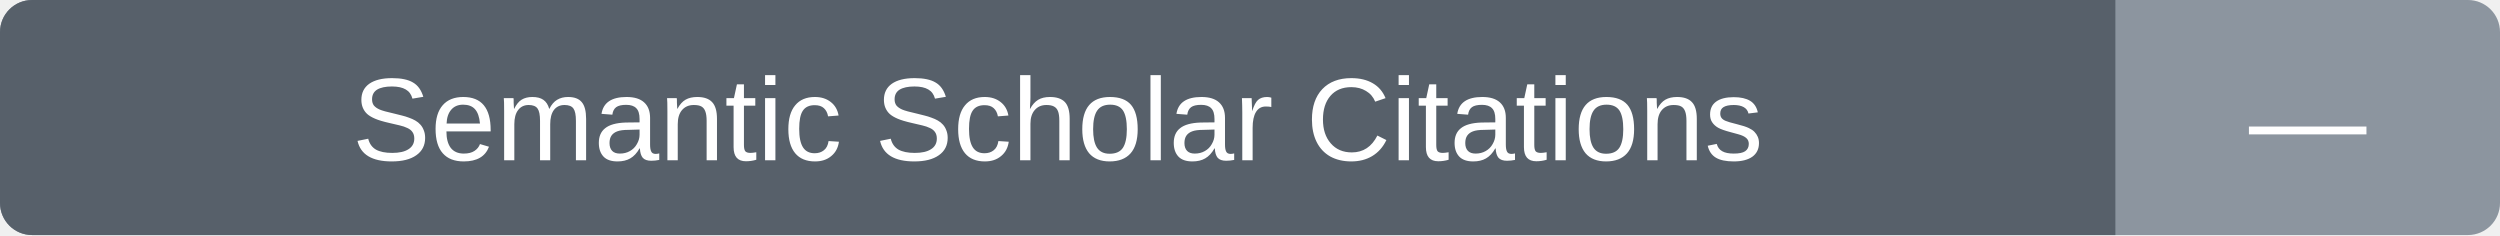
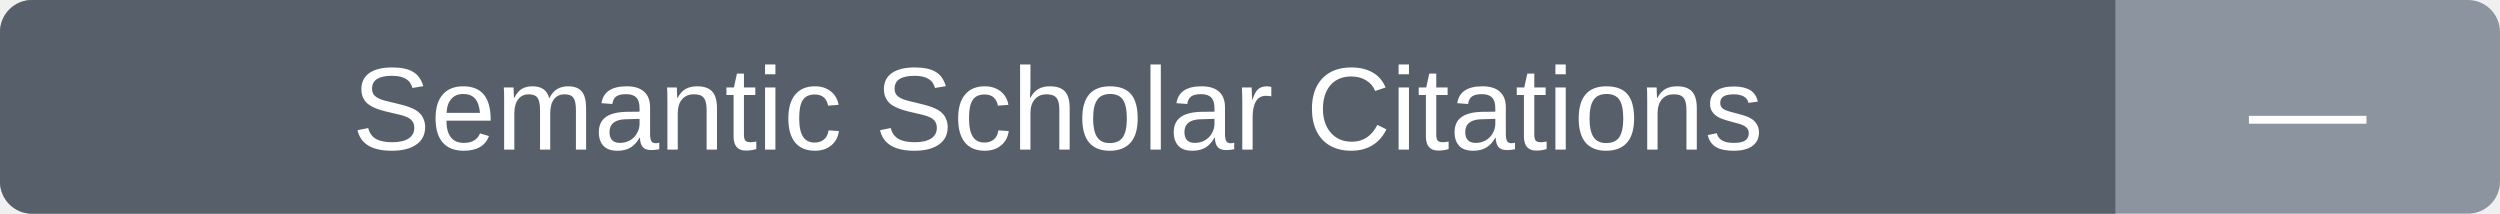
- <svg xmlns="http://www.w3.org/2000/svg" width="234" height="22" role="img" aria-label="Semantic Scholar Citations: —">
-   <rect width="234" height="22" rx="3" fill="#8c959f" />
-   <path d="M3 0h195v22H3a3 3 0 0 1-3-3V3a3 3 0 0 1 3-3Z" fill="#57606a" />
+ <svg xmlns="http://www.w3.org/2000/svg" width="234" height="20" role="img" aria-label="Semantic Scholar Citations: —">
+   <rect width="234" height="20" rx="3" fill="#8c959f" />
+   <path d="M3 0h195v20H3a3 3 0 0 1-3-3V3a3 3 0 0 1 3-3Z" fill="#57606a" />
  <g fill="#fff" text-anchor="middle" font-family="Verdana, Arial, sans-serif" font-size="11">
-     <text x="99" y="15">Semantic Scholar Citations</text>
-     <text x="216" y="15">—</text>
+     <text x="99" y="14">Semantic Scholar Citations</text>
+     <text x="216" y="14">—</text>
  </g>
</svg>
